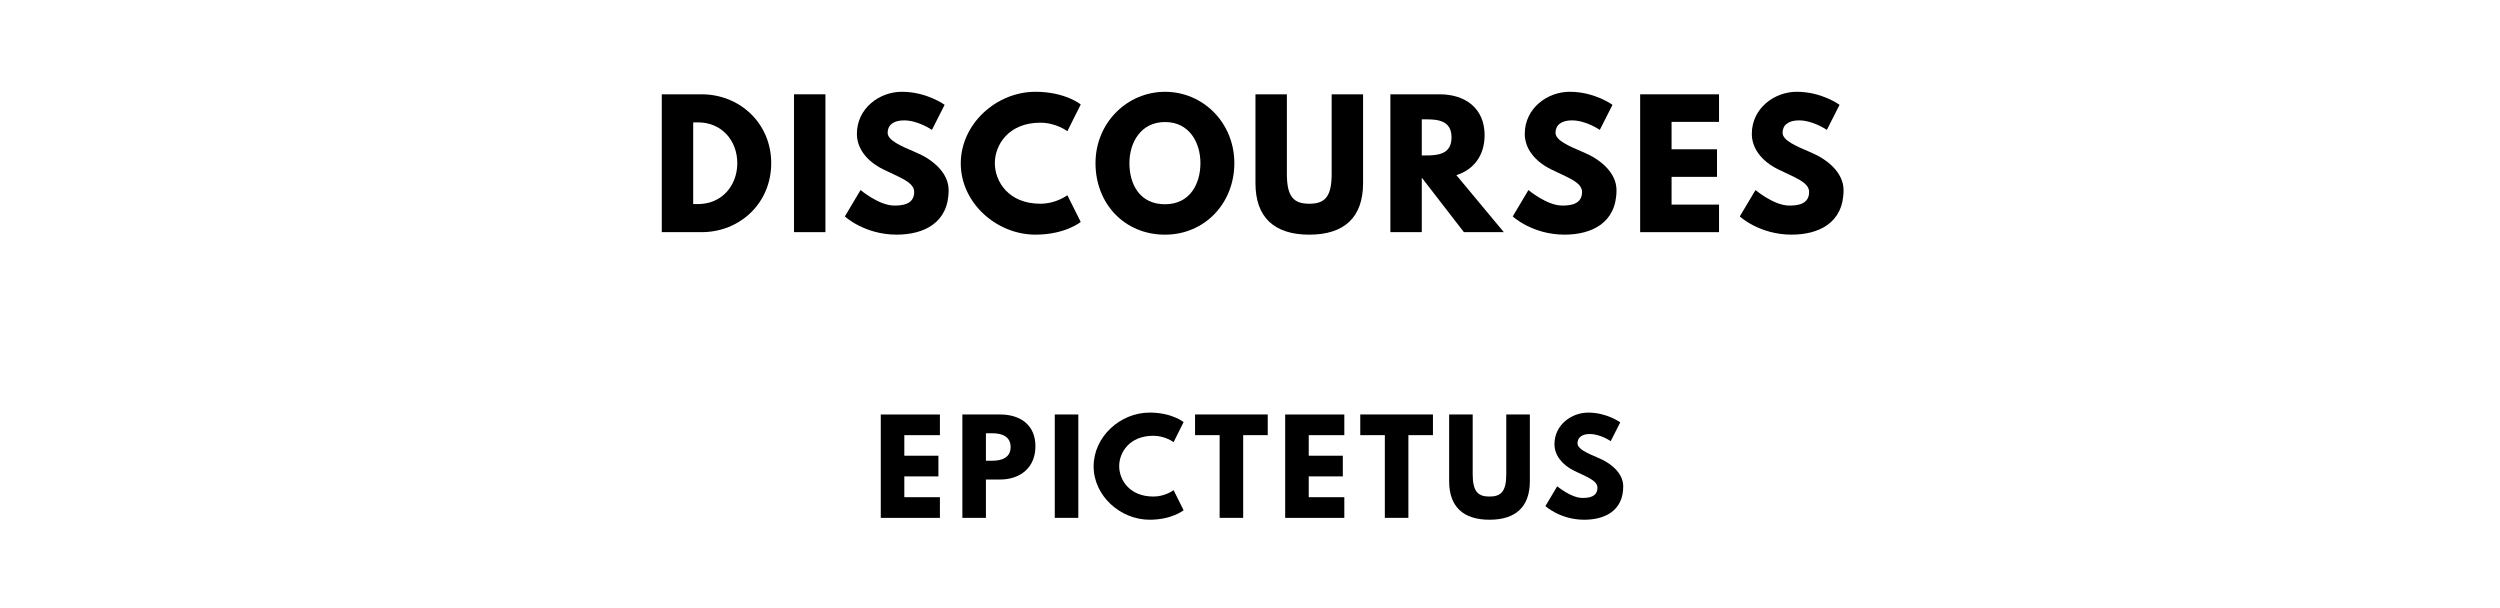
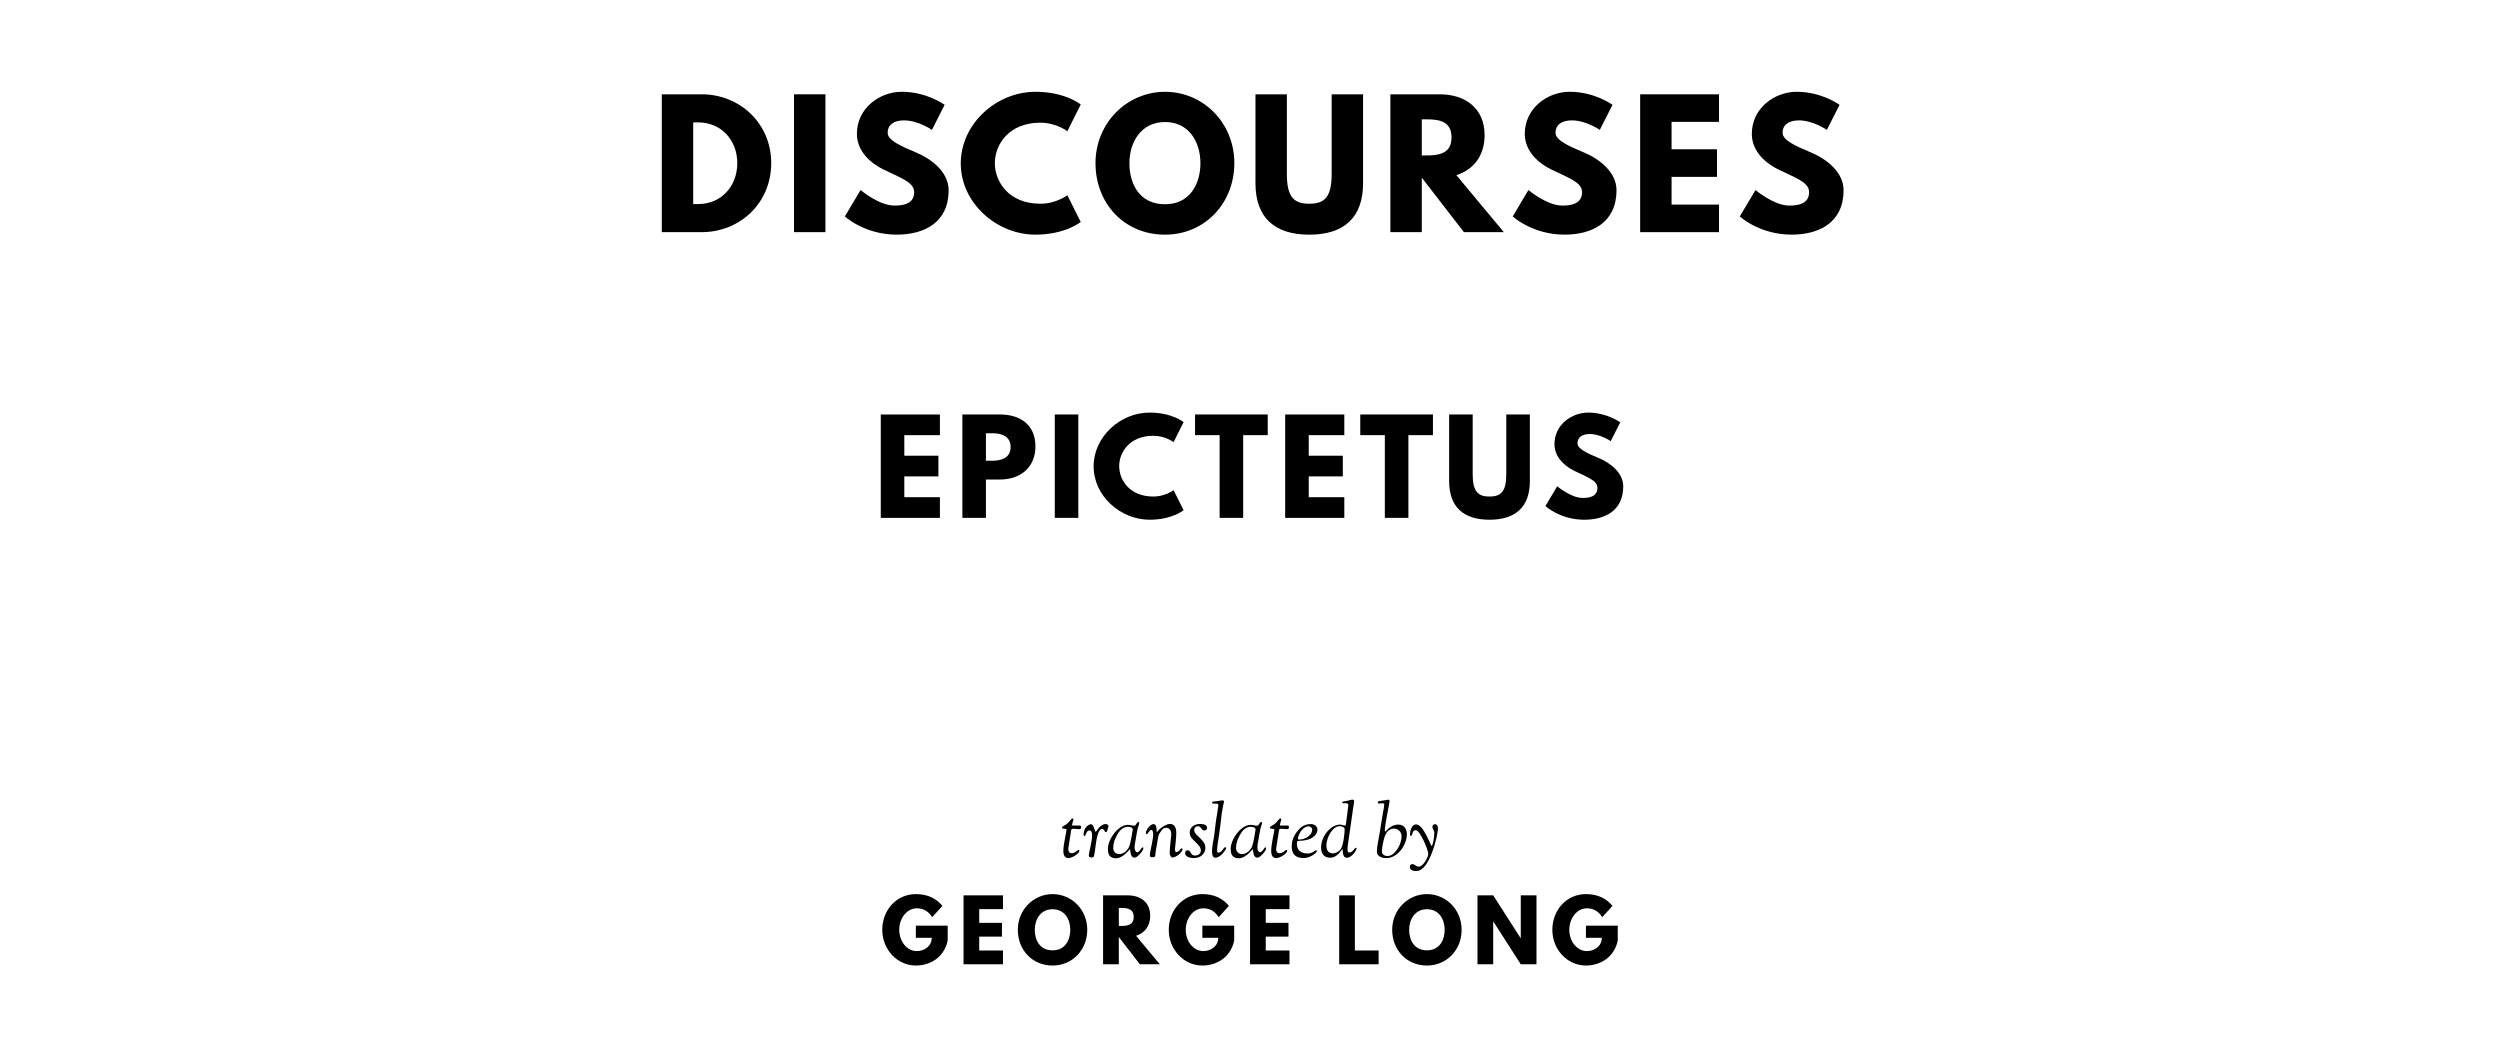
- <svg xmlns="http://www.w3.org/2000/svg" version="1.1" viewBox="0 0 1400 340">
+ <svg xmlns="http://www.w3.org/2000/svg" version="1.1" viewBox="0 0 1400 590">
  <g aria-label="DISCOURSES">
    <path d="M370.60,52.81l22.36,0.00c21.15,0.00,38.92,16.09,38.92,38.55c0.00,22.55-17.68,38.64-38.92,38.64l-22.36,0.00l0.00-77.19z  M388.19,114.28l2.71,0.00c13.01,0.00,21.89-9.92,21.99-22.83c0.00-12.91-8.89-22.92-21.99-22.92l-2.71,0.00l0.00,45.75z" />
    <path d="M462.24,52.81l0.00,77.19l-17.59,0.00l0.00-77.19l17.59,0.00z" />
    <path d="M505.04,51.40c14.04,0.00,23.95,7.30,23.95,7.30l-7.11,14.04s-7.67-5.33-15.63-5.33c-5.99,0.00-9.17,2.71-9.17,6.92c0.00,4.30,7.30,7.39,16.09,11.13c8.61,3.65,18.06,10.95,18.06,21.05c0.00,18.43-14.04,24.89-29.10,24.89c-18.06,0.00-29.01-10.20-29.01-10.20l8.80-14.78s10.29,8.70,18.90,8.70c3.84,0.00,11.13-0.37,11.13-7.58c0.00-5.61-8.23-8.14-17.40-12.73c-9.26-4.58-14.69-11.79-14.69-19.84c0.00-14.41,12.73-23.58,25.17-23.58z" />
    <path d="M582.56,114.09c8.98,0.00,15.16-4.77,15.16-4.77l7.49,14.97s-8.61,7.11-25.36,7.11c-21.80,0.00-41.82-17.78-41.82-39.86c0.00-22.18,19.93-40.14,41.82-40.14c16.75,0.00,25.36,7.11,25.36,7.11l-7.49,14.97s-6.18-4.77-15.16-4.77c-17.68,0.00-25.45,12.35-25.45,22.64c0.00,10.39,7.77,22.74,25.45,22.74z" />
    <path d="M613.48,91.36c0.00-22.55,17.68-39.95,38.92-39.95c21.43,0.00,38.83,17.40,38.83,39.95s-16.65,40.05-38.83,40.05c-22.83,0.00-38.92-17.50-38.92-40.05z  M632.47,91.36c0.00,11.51,5.52,23.02,19.93,23.02c14.04,0.00,19.84-11.51,19.84-23.02s-6.18-23.02-19.84-23.02c-13.57,0.00-19.93,11.51-19.93,23.02z" />
    <path d="M763.32,52.81l0.00,49.78c0.00,19.09-10.48,28.82-30.13,28.82s-30.13-9.73-30.13-28.82l0.00-49.78l17.59,0.00l0.00,44.63c0.00,12.91,3.93,16.65,12.54,16.65s12.54-3.74,12.54-16.65l0.00-44.63l17.59,0.00z" />
    <path d="M778.61,52.81l27.60,0.00c14.32,0.00,25.17,7.77,25.17,22.92c0.00,11.60-6.36,19.37-15.81,22.36l26.57,31.91l-22.36,0.00l-23.58-30.50l0.00,30.50l-17.59,0.00l0.00-77.19z  M796.20,87.05l2.06,0.00c6.64,0.00,14.60-0.47,14.60-10.11s-7.95-10.11-14.60-10.11l-2.06,0.00l0.00,20.21z" />
    <path d="M879.05,51.40c14.04,0.00,23.95,7.30,23.95,7.30l-7.11,14.04s-7.67-5.33-15.63-5.33c-5.99,0.00-9.17,2.71-9.17,6.92c0.00,4.30,7.30,7.39,16.09,11.13c8.61,3.65,18.06,10.95,18.06,21.05c0.00,18.43-14.04,24.89-29.10,24.89c-18.06,0.00-29.01-10.20-29.01-10.20l8.80-14.78s10.29,8.70,18.90,8.70c3.84,0.00,11.13-0.37,11.13-7.58c0.00-5.61-8.23-8.14-17.40-12.73c-9.26-4.58-14.69-11.79-14.69-19.84c0.00-14.41,12.73-23.58,25.17-23.58z" />
    <path d="M962.65,52.81l0.00,15.44l-26.57,0.00l0.00,15.35l25.45,0.00l0.00,15.44l-25.45,0.00l0.00,15.53l26.57,0.00l0.00,15.44l-44.16,0.00l0.00-77.19l44.16,0.00z" />
    <path d="M1006.20,51.40c14.04,0.00,23.95,7.30,23.95,7.30l-7.11,14.04s-7.67-5.33-15.63-5.33c-5.99,0.00-9.17,2.71-9.17,6.92c0.00,4.30,7.30,7.39,16.09,11.13c8.61,3.65,18.06,10.95,18.06,21.05c0.00,18.43-14.04,24.89-29.10,24.89c-18.06,0.00-29.01-10.20-29.01-10.20l8.80-14.78s10.29,8.70,18.90,8.70c3.84,0.00,11.13-0.37,11.13-7.58c0.00-5.61-8.23-8.14-17.40-12.73c-9.26-4.58-14.69-11.79-14.69-19.84c0.00-14.41,12.73-23.58,25.17-23.58z" />
  </g>
  <g aria-label="EPICTETUS">
    <path d="M526.35,232.11l0.00,11.58l-19.93,0.00l0.00,11.51l19.09,0.00l0.00,11.58l-19.09,0.00l0.00,11.65l19.93,0.00l0.00,11.58l-33.12,0.00l0.00-57.89l33.12,0.00z" />
    <path d="M538.93,232.11l21.12,0.00c11.30,0.00,19.79,5.82,19.79,17.82c0.00,11.93-8.49,18.60-19.79,18.60l-7.93,0.00l0.00,21.47l-13.19,0.00l0.00-57.89z  M552.12,258.00l3.72,0.00c5.19,0.00,10.11-1.75,10.11-7.65c0.00-5.96-4.91-7.72-10.11-7.72l-3.72,0.00l0.00,15.37z" />
    <path d="M603.86,232.11l0.00,57.89l-13.19,0.00l0.00-57.89l13.19,0.00z" />
    <path d="M645.84,278.07c6.74,0.00,11.37-3.58,11.37-3.58l5.61,11.23s-6.46,5.33-19.02,5.33c-16.35,0.00-31.37-13.33-31.37-29.89c0.00-16.63,14.95-30.11,31.37-30.11c12.56,0.00,19.02,5.33,19.02,5.33l-5.61,11.23s-4.63-3.58-11.37-3.58c-13.26,0.00-19.09,9.26-19.09,16.98c0.00,7.79,5.82,17.05,19.09,17.05z" />
    <path d="M669.23,243.68l0.00-11.58l40.70,0.00l0.00,11.58l-13.75,0.00l0.00,46.32l-13.19,0.00l0.00-46.32l-13.75,0.00z" />
    <path d="M752.82,232.11l0.00,11.58l-19.93,0.00l0.00,11.51l19.09,0.00l0.00,11.58l-19.09,0.00l0.00,11.65l19.93,0.00l0.00,11.58l-33.12,0.00l0.00-57.89l33.12,0.00z" />
    <path d="M761.75,243.68l0.00-11.58l40.70,0.00l0.00,11.58l-13.75,0.00l0.00,46.32l-13.19,0.00l0.00-46.32l-13.75,0.00z" />
    <path d="M856.72,232.11l0.00,37.33c0.00,14.32-7.86,21.61-22.60,21.61s-22.60-7.30-22.60-21.61l0.00-37.33l13.19,0.00l0.00,33.47c0.00,9.68,2.95,12.49,9.40,12.49s9.40-2.81,9.40-12.49l0.00-33.47l13.19,0.00z" />
    <path d="M889.37,231.05c10.53,0.00,17.96,5.47,17.96,5.47l-5.33,10.53s-5.75-4.00-11.72-4.00c-4.49,0.00-6.88,2.04-6.88,5.19c0.00,3.23,5.47,5.54,12.07,8.35c6.46,2.74,13.54,8.21,13.54,15.79c0.00,13.82-10.53,18.67-21.82,18.67c-13.54,0.00-21.75-7.65-21.75-7.65l6.60-11.09s7.72,6.53,14.18,6.53c2.88,0.00,8.35-0.28,8.35-5.68c0.00-4.21-6.18-6.11-13.05-9.54c-6.95-3.44-11.02-8.84-11.02-14.88c0.00-10.81,9.54-17.68,18.88-17.68z" />
  </g>
+   <g aria-label="translated by">
+     <path d="M594.73,463.42c0.00-0.85,1.62-0.81,3.49-2.76c1.70-1.79,1.79-2.34,2.47-2.34c0.21,0.00,0.43,0.13,0.43,0.51c0.00,0.55-0.77,2.55-0.77,3.19c0.00,0.26,0.09,0.30,1.49,0.30c1.66,0.00,2.00-0.04,2.47-0.04c0.89,0.00,1.11,0.30,1.11,0.81c0.00,0.98-0.26,1.23-1.02,1.23c-0.68,0.00-2.51-0.21-3.44-0.21c-1.23,0.00-1.11,0.77-1.36,2.51c-0.38,2.64-1.36,8.16-1.36,8.84c0.00,2.25,1.57,2.34,1.74,2.34c2.34,0.00,3.32-1.87,4.00-1.87c0.13,0.00,0.47,0.00,0.47,0.60c0.00,1.11-3.61,4.00-6.25,4.00c-1.15,0.00-2.72-0.68-2.72-4.00c0.00-3.91,1.79-10.80,1.79-11.94c0.00-0.89-2.51,0.04-2.51-1.15z" />
+     <path d="M606.84,467.42c0.00-4.85,3.61-5.87,4.00-5.87c0.89,0.00,1.32,0.81,1.57,1.49c1.06,2.76,1.11,2.81,1.19,2.81c0.30,0.00,2.42-4.38,5.57-4.38c1.11,0.00,1.57,0.72,1.57,1.32c0.00,0.55-0.34,1.11-0.47,1.57c-0.09,0.30-0.17,1.62-0.94,1.62c-0.94,0.00-0.77-1.79-2.30-1.79c-1.91,0.00-2.98,5.57-3.19,7.35l-0.21,1.40c-0.94,7.23-0.85,7.23-2.38,7.23l-0.21,0.00c-0.43,0.00-1.28-0.09-1.28-1.11c0.00-1.70,1.83-7.95,1.83-11.14c0.00-2.13-0.68-2.89-1.45-2.89c-1.74,0.00-2.08,2.55-2.34,2.85c-0.13,0.13-0.26,0.26-0.47,0.26c-0.17,0.00-0.51-0.13-0.51-0.72z" />
+     <path d="M620.45,475.15c0.00-2.38,1.06-4.80,2.38-6.93c1.53-2.42,3.49-4.46,5.74-5.53c1.15-0.55,2.00-0.77,3.10-0.77c1.32,0.00,2.21,0.47,3.61,0.47c0.85,0.00,1.36-2.08,2.21-2.08c0.26,0.00,0.47,0.17,0.47,0.64c0.00,0.68-0.55,1.70-0.85,2.93c-0.38,1.57-0.64,3.53-0.98,5.44c-0.34,1.87-0.77,3.83-0.77,5.44c0.00,1.11,0.64,2.51,1.45,2.51c1.40,0.00,2.30-2.76,3.10-2.76c0.34,0.00,0.38,0.30,0.38,0.47c0.00,0.43-0.21,1.06-0.77,1.83c-1.06,1.53-2.98,3.49-4.12,3.49c-2.72,0.00-2.34-4.76-2.64-4.76c-0.21,0.00-3.74,5.10-7.78,5.10s-4.55-2.72-4.55-5.48z  M623.42,474.90c0.00,2.13,1.53,3.40,3.32,3.40c3.06,0.00,5.06-3.06,5.44-3.83c1.02-2.04,2.17-9.86,2.17-9.99c0.00-1.19-1.91-1.49-2.81-1.49c-1.74,0.00-4.00,1.28-5.27,3.44c-1.23,2.04-2.25,3.95-2.64,6.16c-0.13,0.77-0.21,1.53-0.21,2.30z" />
+     <path d="M641.70,466.35c0.00-1.66,2.55-4.85,4.17-4.85c2.47,0.00,1.57,4.46,1.96,4.46c0.26,0.00,0.55-0.94,2.13-2.13c1.15-0.89,3.40-2.42,5.19-2.42c2.98,0.00,3.57,2.64,3.57,5.31c0.00,2.98-0.72,7.48-0.72,8.93c0.00,1.19,0.34,1.53,0.81,1.53c0.72,0.00,1.70-0.94,1.70-0.94c0.51-0.64,0.68-1.15,1.32-1.15c0.30,0.00,0.38,0.26,0.38,0.51c0.00,1.66-3.74,4.63-5.61,4.63c-0.85,0.00-1.57-1.19-1.57-2.68c0.00-3.23,0.89-8.93,0.89-10.50c0.00-0.68-0.21-3.49-2.98-3.49c-0.98,0.00-1.79,0.47-2.76,1.87c-1.83,2.59-1.32,2.21-2.34,7.69c-1.06,5.74-0.77,5.23-0.85,5.82c-0.13,0.94-0.47,1.11-1.57,1.11c-1.15,0.00-1.49-0.09-1.49-1.32c0.00-1.79,1.87-8.37,1.87-11.65c0.00-1.49-0.55-2.34-0.98-2.34c-1.32,0.00-1.79,2.38-2.72,2.38c-0.30,0.00-0.38-0.34-0.38-0.81z" />
+     <path d="M663.68,477.70c0.00-1.32,0.85-1.53,1.36-1.53c2.17,0.00,1.45,2.93,4.04,2.93c3.10,0.00,3.40-2.21,3.40-2.72c0.00-2.00-1.40-3.23-2.93-4.76c-1.70-1.74-3.32-2.85-3.32-5.40c0.00-2.85,2.47-4.80,5.78-4.80c2.30,0.00,3.95,0.55,3.95,2.21c0.00,1.32-1.40,1.45-1.62,1.45c-1.53,0.00-1.70-2.38-3.36-2.38c-1.62,0.00-2.25,0.98-2.25,2.25c0.00,1.62,2.34,3.36,3.36,4.46c1.32,1.49,2.93,2.68,2.93,5.53c0.00,1.53-1.19,5.57-6.63,5.57c-1.66,0.00-4.72-0.55-4.72-2.81z" />
+     <path d="M678.72,476.34c0.00-2.42,1.11-7.44,1.19-8.12c0.38-2.68,0.60-5.70,1.02-8.42c0.72-4.59,1.36-8.42,1.36-8.93s-0.43-0.85-1.06-0.85s-0.72,0.04-1.23,0.04c-0.85,0.00-1.23-0.13-1.23-0.60c0.00-0.21,0.09-0.55,0.64-0.60c3.10-0.21,4.04-0.64,5.14-0.64c0.68,0.00,0.89,0.26,0.89,0.68c0.00,0.60-0.30,1.15-0.43,1.96c-1.57,8.25-0.85,6.67-2.21,15.81c-0.72,5.02-1.23,7.69-1.23,9.14s0.13,1.66,0.68,1.66c2.34,0.00,2.76-3.02,3.87-3.02c0.30,0.00,0.51,0.26,0.51,0.68s-1.11,1.87-2.13,3.06c-1.11,1.28-2.89,2.13-3.70,2.13c-0.85,0.00-2.08,0.00-2.08-4.00z" />
+     <path d="M689.22,475.15c0.00-2.38,1.06-4.80,2.38-6.93c1.53-2.42,3.49-4.46,5.74-5.53c1.15-0.55,2.00-0.77,3.10-0.77c1.32,0.00,2.21,0.47,3.61,0.47c0.85,0.00,1.36-2.08,2.21-2.08c0.26,0.00,0.47,0.17,0.47,0.64c0.00,0.68-0.55,1.70-0.85,2.93c-0.38,1.57-0.64,3.53-0.98,5.44c-0.34,1.87-0.77,3.83-0.77,5.44c0.00,1.11,0.64,2.51,1.45,2.51c1.40,0.00,2.30-2.76,3.10-2.76c0.34,0.00,0.38,0.30,0.38,0.47c0.00,0.43-0.21,1.06-0.77,1.83c-1.06,1.53-2.98,3.49-4.12,3.49c-2.72,0.00-2.34-4.76-2.64-4.76c-0.21,0.00-3.74,5.10-7.78,5.10s-4.55-2.72-4.55-5.48z  M692.20,474.90c0.00,2.13,1.53,3.40,3.32,3.40c3.06,0.00,5.06-3.06,5.44-3.83c1.02-2.04,2.17-9.86,2.17-9.99c0.00-1.19-1.91-1.49-2.81-1.49c-1.74,0.00-4.00,1.28-5.27,3.44c-1.23,2.04-2.25,3.95-2.64,6.16c-0.13,0.77-0.21,1.53-0.21,2.30z" />
+     <path d="M711.12,463.42c0.00-0.85,1.62-0.81,3.49-2.76c1.70-1.79,1.79-2.34,2.47-2.34c0.21,0.00,0.43,0.13,0.43,0.51c0.00,0.55-0.77,2.55-0.77,3.19c0.00,0.26,0.09,0.30,1.49,0.30c1.66,0.00,2.00-0.04,2.47-0.04c0.89,0.00,1.11,0.30,1.11,0.81c0.00,0.98-0.26,1.23-1.02,1.23c-0.68,0.00-2.51-0.21-3.44-0.21c-1.23,0.00-1.11,0.77-1.36,2.51c-0.38,2.64-1.36,8.16-1.36,8.84c0.00,2.25,1.57,2.34,1.74,2.34c2.34,0.00,3.32-1.87,4.00-1.87c0.13,0.00,0.47,0.00,0.47,0.60c0.00,1.11-3.61,4.00-6.25,4.00c-1.15,0.00-2.72-0.68-2.72-4.00c0.00-3.91,1.79-10.80,1.79-11.94c0.00-0.89-2.51,0.04-2.51-1.15z" />
+     <path d="M723.36,473.75c0.00-3.66,1.87-7.31,4.80-10.03c1.57-1.49,3.53-2.25,5.91-2.25c2.00,0.00,3.70,1.28,3.70,3.15c0.00,3.06-3.32,4.80-4.12,5.14c-0.38,0.17-2.68,1.11-6.67,1.15c-0.60,0.00-0.72,0.64-0.72,1.74c0.00,3.19,1.91,5.31,6.12,5.31c2.42,0.00,4.12-1.83,4.59-1.83c0.34,0.00,0.51,0.17,0.51,0.43c0.00,0.98-3.70,3.95-7.40,3.95c-5.40,0.00-6.72-2.98-6.72-6.76z  M726.84,469.33c0.00,0.30,0.09,0.85,0.38,0.85c4.12,0.00,7.61-2.76,7.61-5.44c0.00-1.62-1.53-2.00-2.25-2.00c-1.06,0.00-2.38,0.85-3.49,2.00c-1.28,1.32-2.25,4.04-2.25,4.59z" />
+     <path d="M739.81,474.69c0.00-6.59,5.53-12.92,10.58-12.92c1.11,0.00,1.96,0.55,3.15,0.55c0.13,0.00,1.53-11.18,1.53-11.48c0.00-0.64-0.60-1.06-1.23-1.06c-0.47,0.00-1.45,0.04-1.49,0.04c-0.43,0.00-0.68-0.17-0.68-0.47c0.00-0.72,1.49-0.55,2.68-0.85c2.38-0.60,2.13-0.68,3.27-0.68c0.38,0.00,0.68,0.34,0.68,0.72c0.00,1.11-0.43,2.47-2.81,19.85c-0.47,3.23-0.89,5.91-0.89,7.18c0.00,0.94,0.13,1.83,1.11,1.83c1.87,0.00,2.85-2.64,3.53-2.64c0.34,0.00,0.47,0.21,0.47,0.38c0.00,0.89-2.68,5.19-5.44,5.19c-2.98,0.00-2.00-4.76-2.59-4.76c-0.38,0.00-2.55,4.76-6.76,4.76c-3.61,0.00-5.10-2.47-5.10-5.65z  M742.78,473.50c0.00,2.47,1.02,4.38,3.61,4.38c1.53,0.00,3.19-0.81,4.29-2.21c1.70-2.13,2.34-9.61,2.34-11.31c0.00-1.15-1.70-1.70-2.85-1.70c-3.91,0.00-7.40,6.38-7.40,10.84z" />
+     <path d="M771.05,476.98c0.00-2.72,0.98-7.14,1.57-10.58c0.77-4.42,1.28-8.54,1.91-11.69c0.38-1.83,0.64-3.32,0.64-4.34c0.00-0.21-0.21-0.51-1.06-0.51c-0.64,0.00-1.11,0.09-1.74,0.09c-0.47,0.00-0.81,0.00-0.81-0.60c0.00-0.85,1.19-0.81,3.15-1.06c1.66-0.21,2.42-0.47,2.68-0.47c0.47,0.00,0.81,0.30,0.81,0.77c0.00,0.77-2.72,13.43-2.72,16.49c0.00,0.30,0.13,0.64,0.21,0.64c0.60,0.00,2.59-3.95,7.48-3.95c3.19,0.00,4.68,2.64,4.68,5.40c0.00,5.78-5.02,13.39-11.60,13.39c-2.51,0.00-5.19-1.11-5.19-3.57z  M773.86,476.47c0.00,1.45,0.64,2.89,3.27,2.89c3.83,0.00,7.74-6.12,7.74-11.01c0.00-2.38-1.83-4.34-4.17-4.34c-1.02,0.00-3.78,0.43-5.14,4.12c-1.23,3.36-1.70,7.91-1.70,8.33z" />
+     <path d="M789.50,485.31c0.00-0.72,0.64-1.40,1.36-1.40c1.70,0.00,1.74,1.40,3.70,1.40c2.47,0.00,5.27-5.44,5.27-7.06c0.00-2.38-4.68-13.35-6.93-13.35c-2.47,0.00-1.57,3.19-2.85,3.19c-0.26,0.00-0.43-0.21-0.43-0.94c0.00-1.79,0.85-5.48,3.44-5.48c4.12,0.00,8.16,12.07,8.63,12.07c0.60,0.00,1.53-4.55,1.53-7.40c0.00-1.23-1.06-2.08-1.06-3.23c0.00-0.77,0.43-1.57,1.45-1.57c0.94,0.00,1.66,0.94,1.66,2.25c0.00,1.91-1.02,7.78-3.53,14.11c-2.00,5.06-4.72,9.90-8.71,9.90c-1.83,0.00-3.53-0.55-3.53-2.51z" />
+   </g>
+   <g aria-label="GEORGE LONG">
+     <path d="M530.70,518.39l0.00,8.37c-2.11,9.78-10.25,13.94-17.82,13.94c-10.39,0.00-18.81-8.94-18.81-19.98c0.00-11.09,7.95-20.02,18.81-20.02c6.78,0.00,11.51,2.53,14.88,6.60l-5.75,6.32c-2.25-3.60-5.19-4.96-8.61-4.96c-5.43,0.00-9.82,5.38-9.82,12.07c0.00,6.55,4.40,11.88,9.82,11.88c4.21,0.00,8.37-2.71,8.37-7.44l-8.89,0.00l0.00-6.78l17.82,0.00z" />
+     <path d="M561.66,501.40l0.00,7.72l-13.29,0.00l0.00,7.67l12.73,0.00l0.00,7.72l-12.73,0.00l0.00,7.77l13.29,0.00l0.00,7.72l-22.08,0.00l0.00-38.60l22.08,0.00z" />
+     <path d="M569.98,520.68c0.00-11.27,8.84-19.98,19.46-19.98c10.71,0.00,19.42,8.70,19.42,19.98s-8.33,20.02-19.42,20.02c-11.42,0.00-19.46-8.75-19.46-20.02z  M579.48,520.68c0.00,5.75,2.76,11.51,9.96,11.51c7.02,0.00,9.92-5.75,9.92-11.51s-3.09-11.51-9.92-11.51c-6.78,0.00-9.96,5.75-9.96,11.51z" />
+     <path d="M617.74,501.40l13.80,0.00c7.16,0.00,12.58,3.88,12.58,11.46c0.00,5.80-3.18,9.68-7.91,11.18l13.29,15.95l-11.18,0.00l-11.79-15.25l0.00,15.25l-8.80,0.00l0.00-38.60z  M626.54,518.53l1.03,0.00c3.32,0.00,7.30-0.23,7.30-5.05s-3.98-5.05-7.30-5.05l-1.03,0.00l0.00,10.11z" />
+     <path d="M691.14,518.39l0.00,8.37c-2.11,9.78-10.25,13.94-17.82,13.94c-10.39,0.00-18.81-8.94-18.81-19.98c0.00-11.09,7.95-20.02,18.81-20.02c6.78,0.00,11.51,2.53,14.88,6.60l-5.75,6.32c-2.25-3.60-5.19-4.96-8.61-4.96c-5.43,0.00-9.82,5.38-9.82,12.07c0.00,6.55,4.40,11.88,9.82,11.88c4.21,0.00,8.37-2.71,8.37-7.44l-8.89,0.00l0.00-6.78l17.82,0.00z" />
+     <path d="M722.11,501.40l0.00,7.72l-13.29,0.00l0.00,7.67l12.73,0.00l0.00,7.72l-12.73,0.00l0.00,7.77l13.29,0.00l0.00,7.72l-22.08,0.00l0.00-38.60l22.08,0.00z" />
+     <path d="M758.73,501.40l0.00,30.88l13.29,0.00l0.00,7.72l-22.08,0.00l0.00-38.60l8.80,0.00z" />
+     <path d="M779.63,520.68c0.00-11.27,8.84-19.98,19.46-19.98c10.71,0.00,19.42,8.70,19.42,19.98s-8.33,20.02-19.42,20.02c-11.42,0.00-19.46-8.75-19.46-20.02z  M789.13,520.68c0.00,5.75,2.76,11.51,9.96,11.51c7.02,0.00,9.92-5.75,9.92-11.51s-3.09-11.51-9.92-11.51c-6.78,0.00-9.96,5.75-9.96,11.51z" />
+     <path d="M836.19,516.05l0.00,23.95l-8.80,0.00l0.00-38.60l8.80,0.00l15.35,23.95l0.09,0.00l0.00-23.95l8.80,0.00l0.00,38.60l-8.80,0.00l-15.35-23.95l-0.09,0.00z" />
+     <path d="M905.94,518.39l0.00,8.37c-2.11,9.78-10.25,13.94-17.82,13.94c-10.39,0.00-18.81-8.94-18.81-19.98c0.00-11.09,7.95-20.02,18.81-20.02c6.78,0.00,11.51,2.53,14.88,6.60l-5.75,6.32c-2.25-3.60-5.19-4.96-8.61-4.96c-5.43,0.00-9.82,5.38-9.82,12.07c0.00,6.55,4.40,11.88,9.82,11.88c4.21,0.00,8.37-2.71,8.37-7.44l-8.89,0.00l0.00-6.78l17.82,0.00z" />
+   </g>
</svg>
